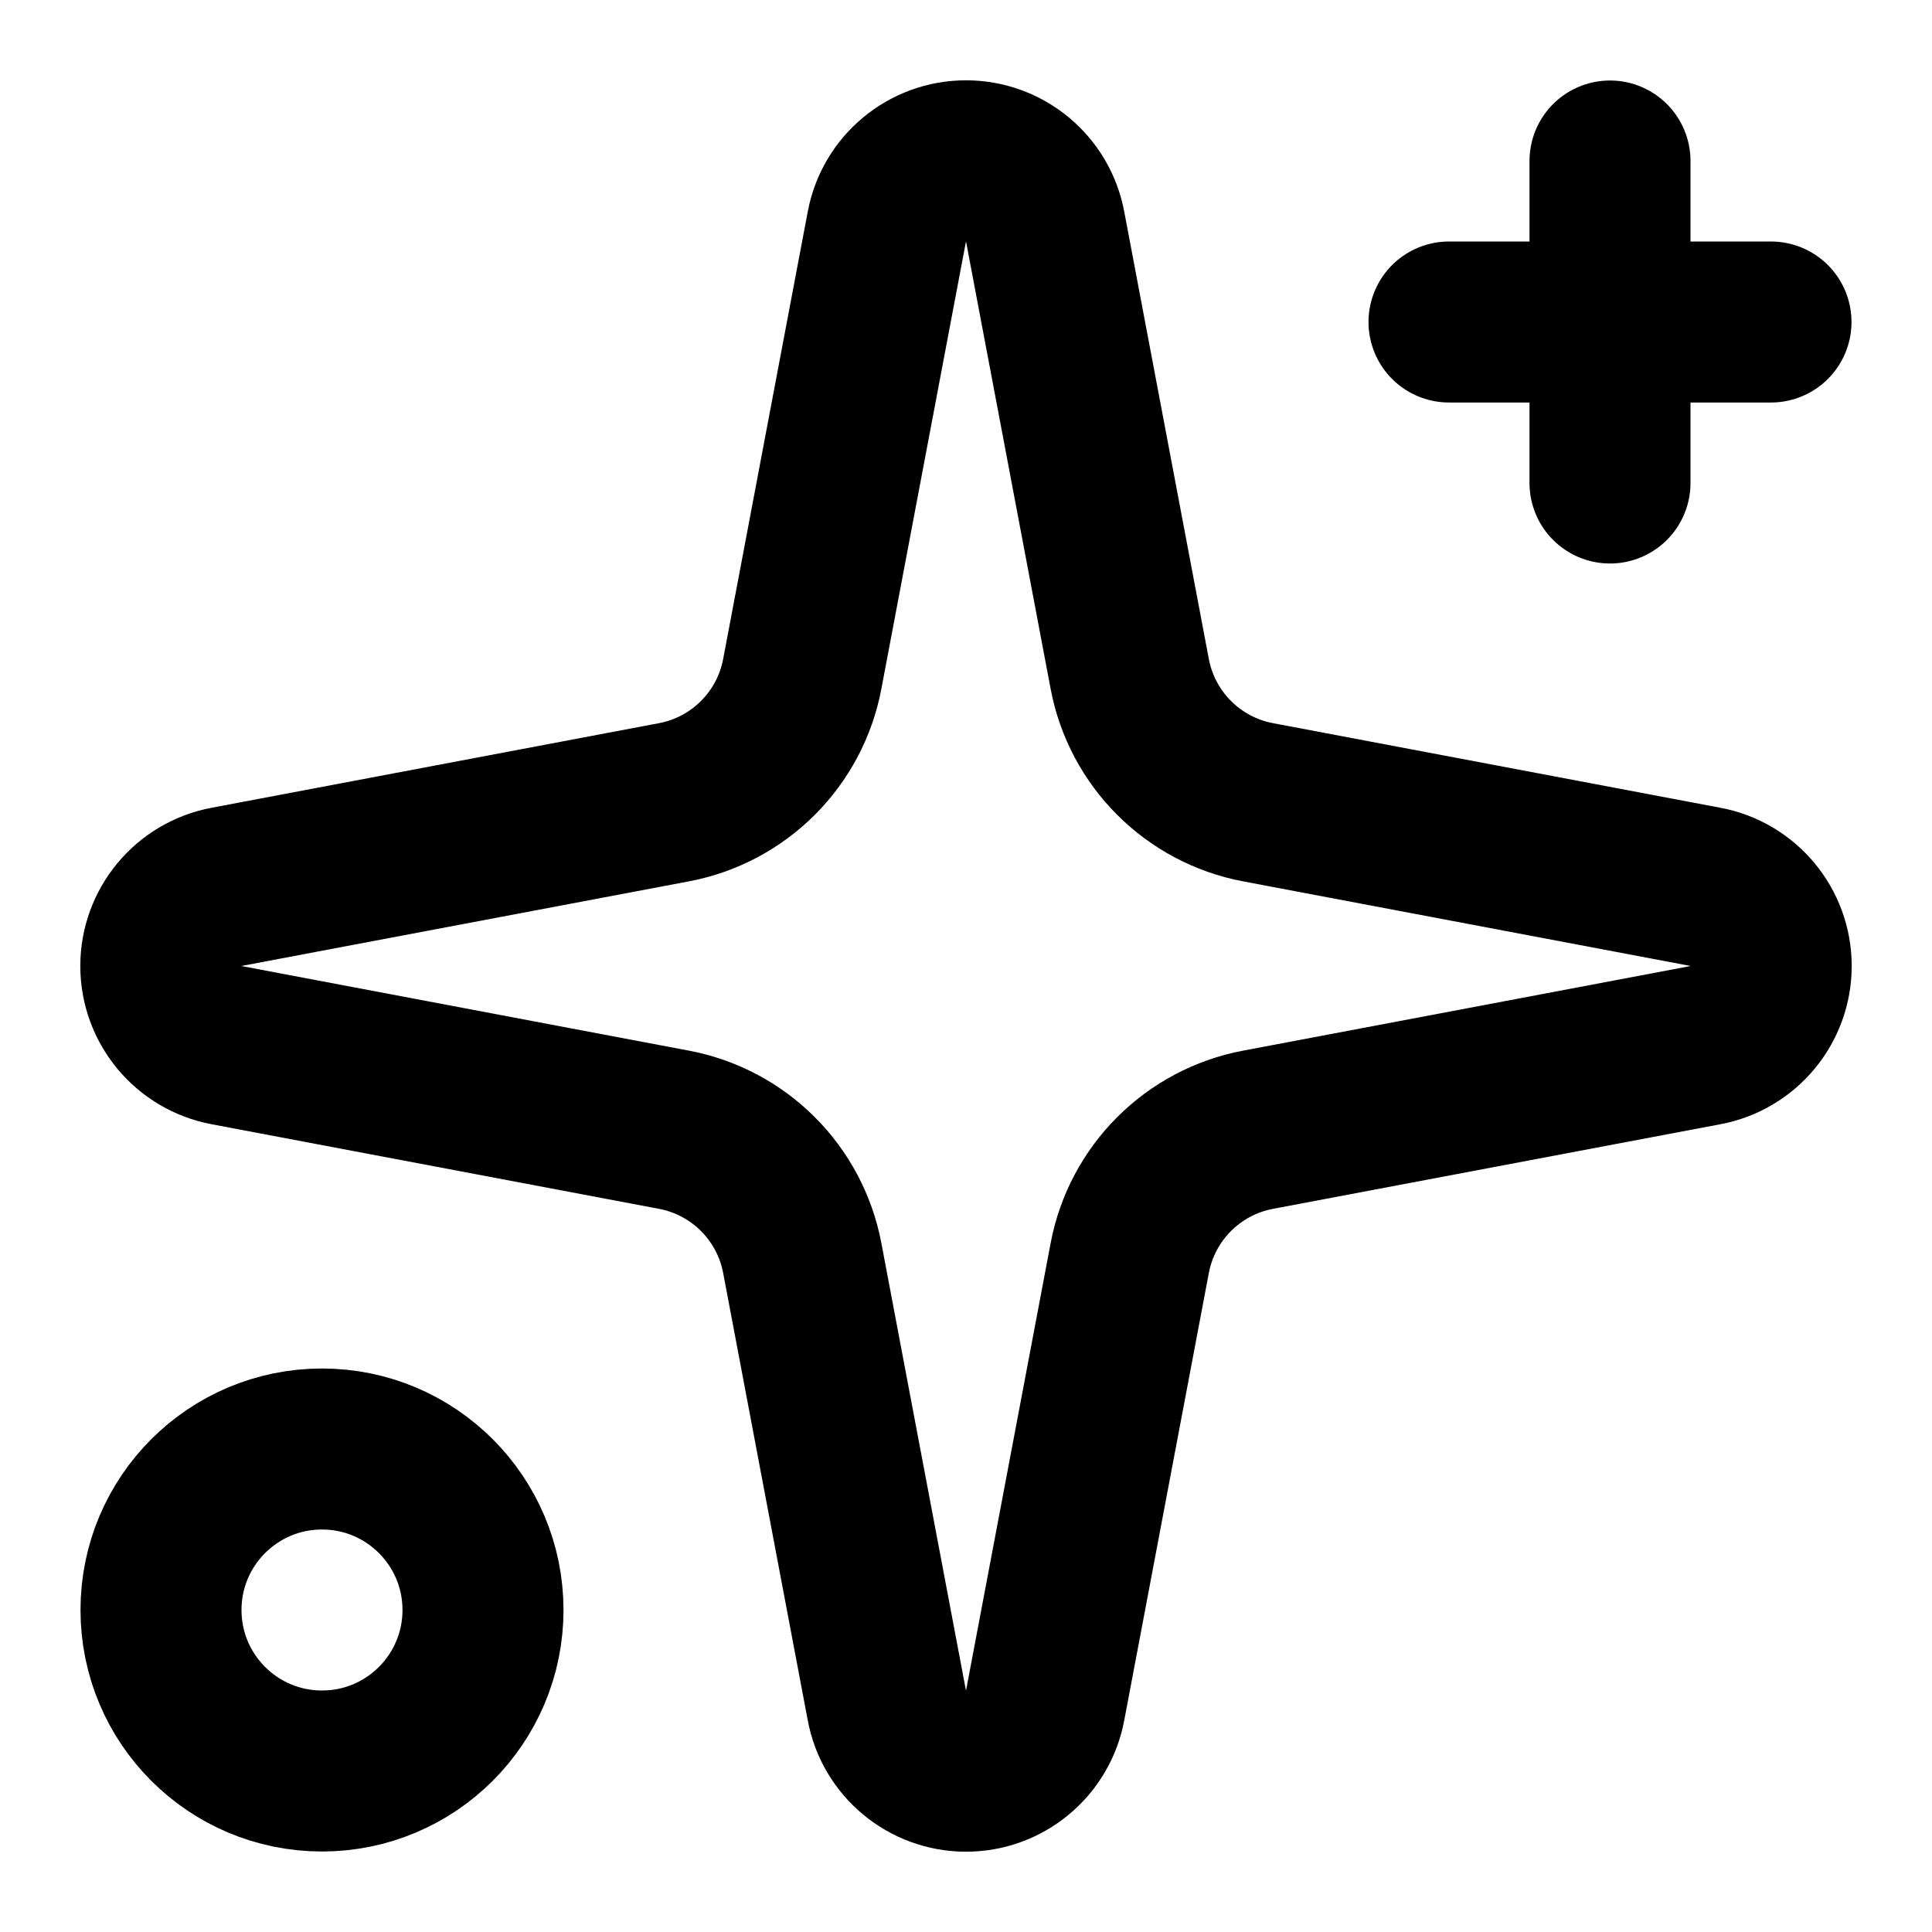
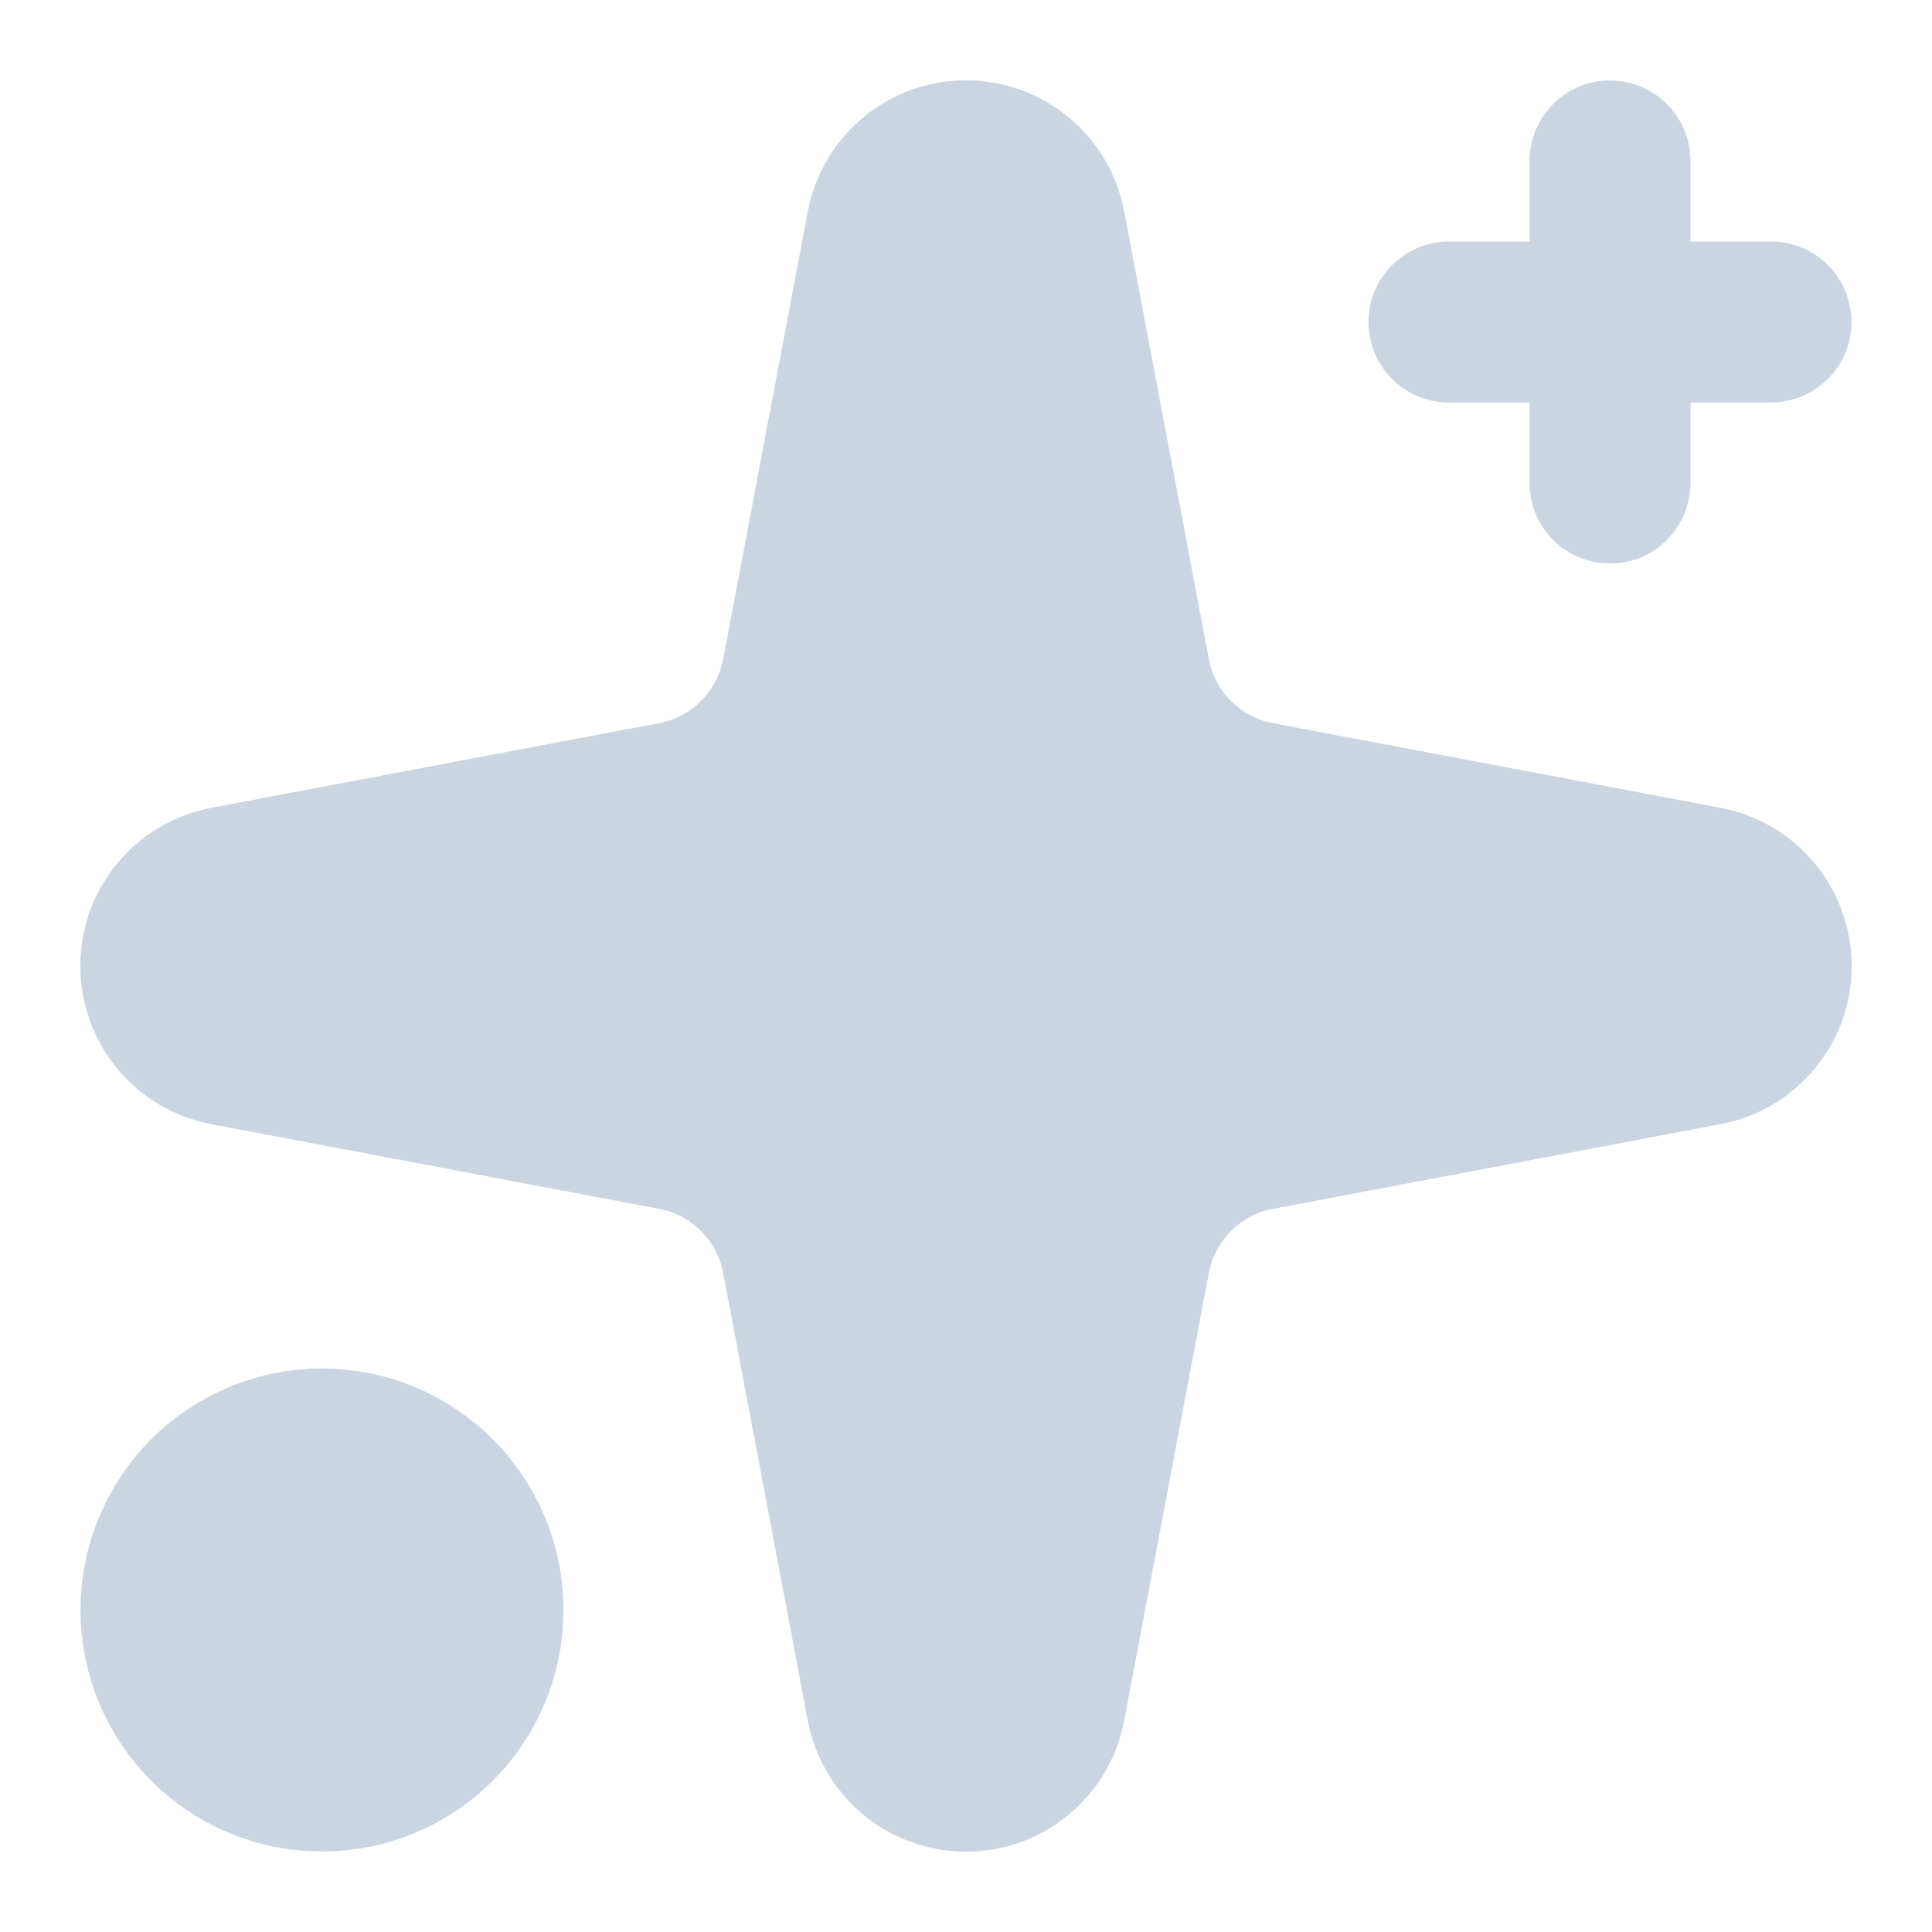
- <svg xmlns="http://www.w3.org/2000/svg" width="20" height="20" viewBox="0 0 24 24" fill="none" stroke="currentColor" stroke-width="2" stroke-linecap="round" stroke-linejoin="round" class="lucide lucide-sparkles preview-icon">
+ <svg xmlns="http://www.w3.org/2000/svg" width="20" height="20" viewBox="0 0 24 24" fill="#cbd5e1" stroke="#cbd5e1" stroke-width="2" stroke-linecap="round" stroke-linejoin="round" class="lucide lucide-sparkles preview-icon">
  <path d="M11.017 2.814a1 1 0 0 1 1.966 0l1.051 5.558a2 2 0 0 0 1.594 1.594l5.558 1.051a1 1 0 0 1 0 1.966l-5.558 1.051a2 2 0 0 0-1.594 1.594l-1.051 5.558a1 1 0 0 1-1.966 0l-1.051-5.558a2 2 0 0 0-1.594-1.594l-5.558-1.051a1 1 0 0 1 0-1.966l5.558-1.051a2 2 0 0 0 1.594-1.594z" />
  <path d="M20 2v4" />
  <path d="M22 4h-4" />
  <circle cx="4" cy="20" r="2" />
</svg>
